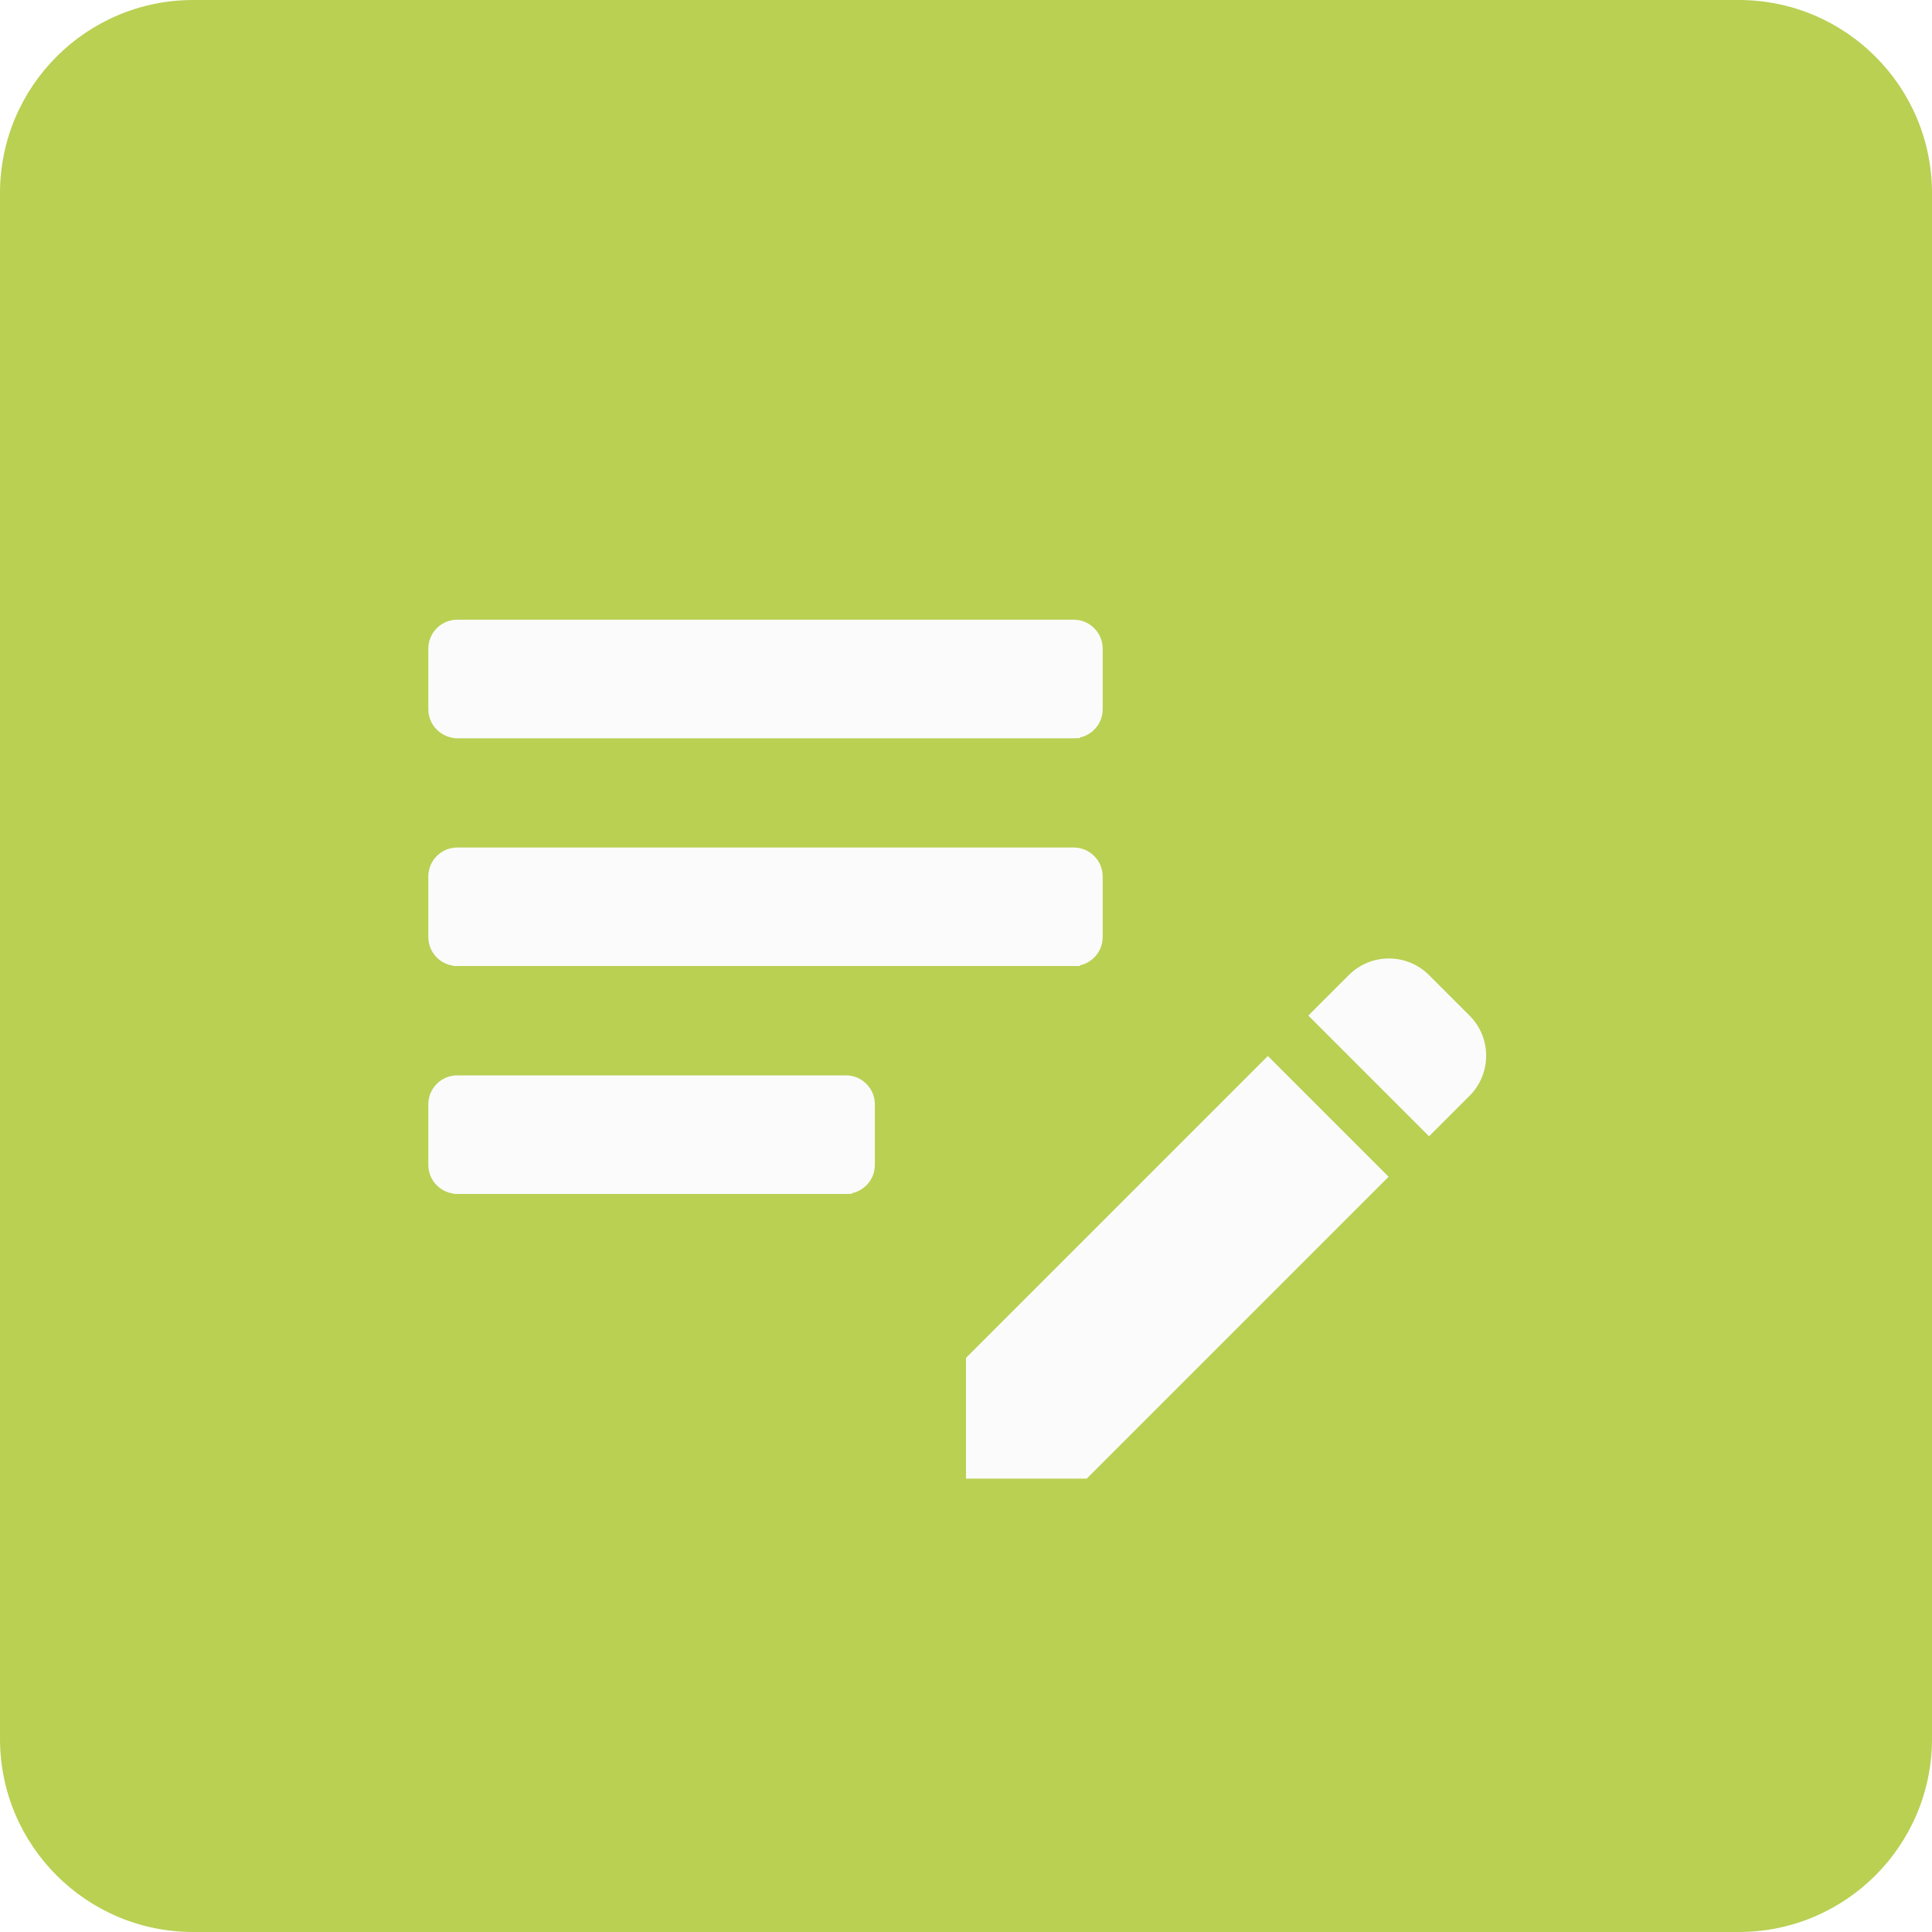
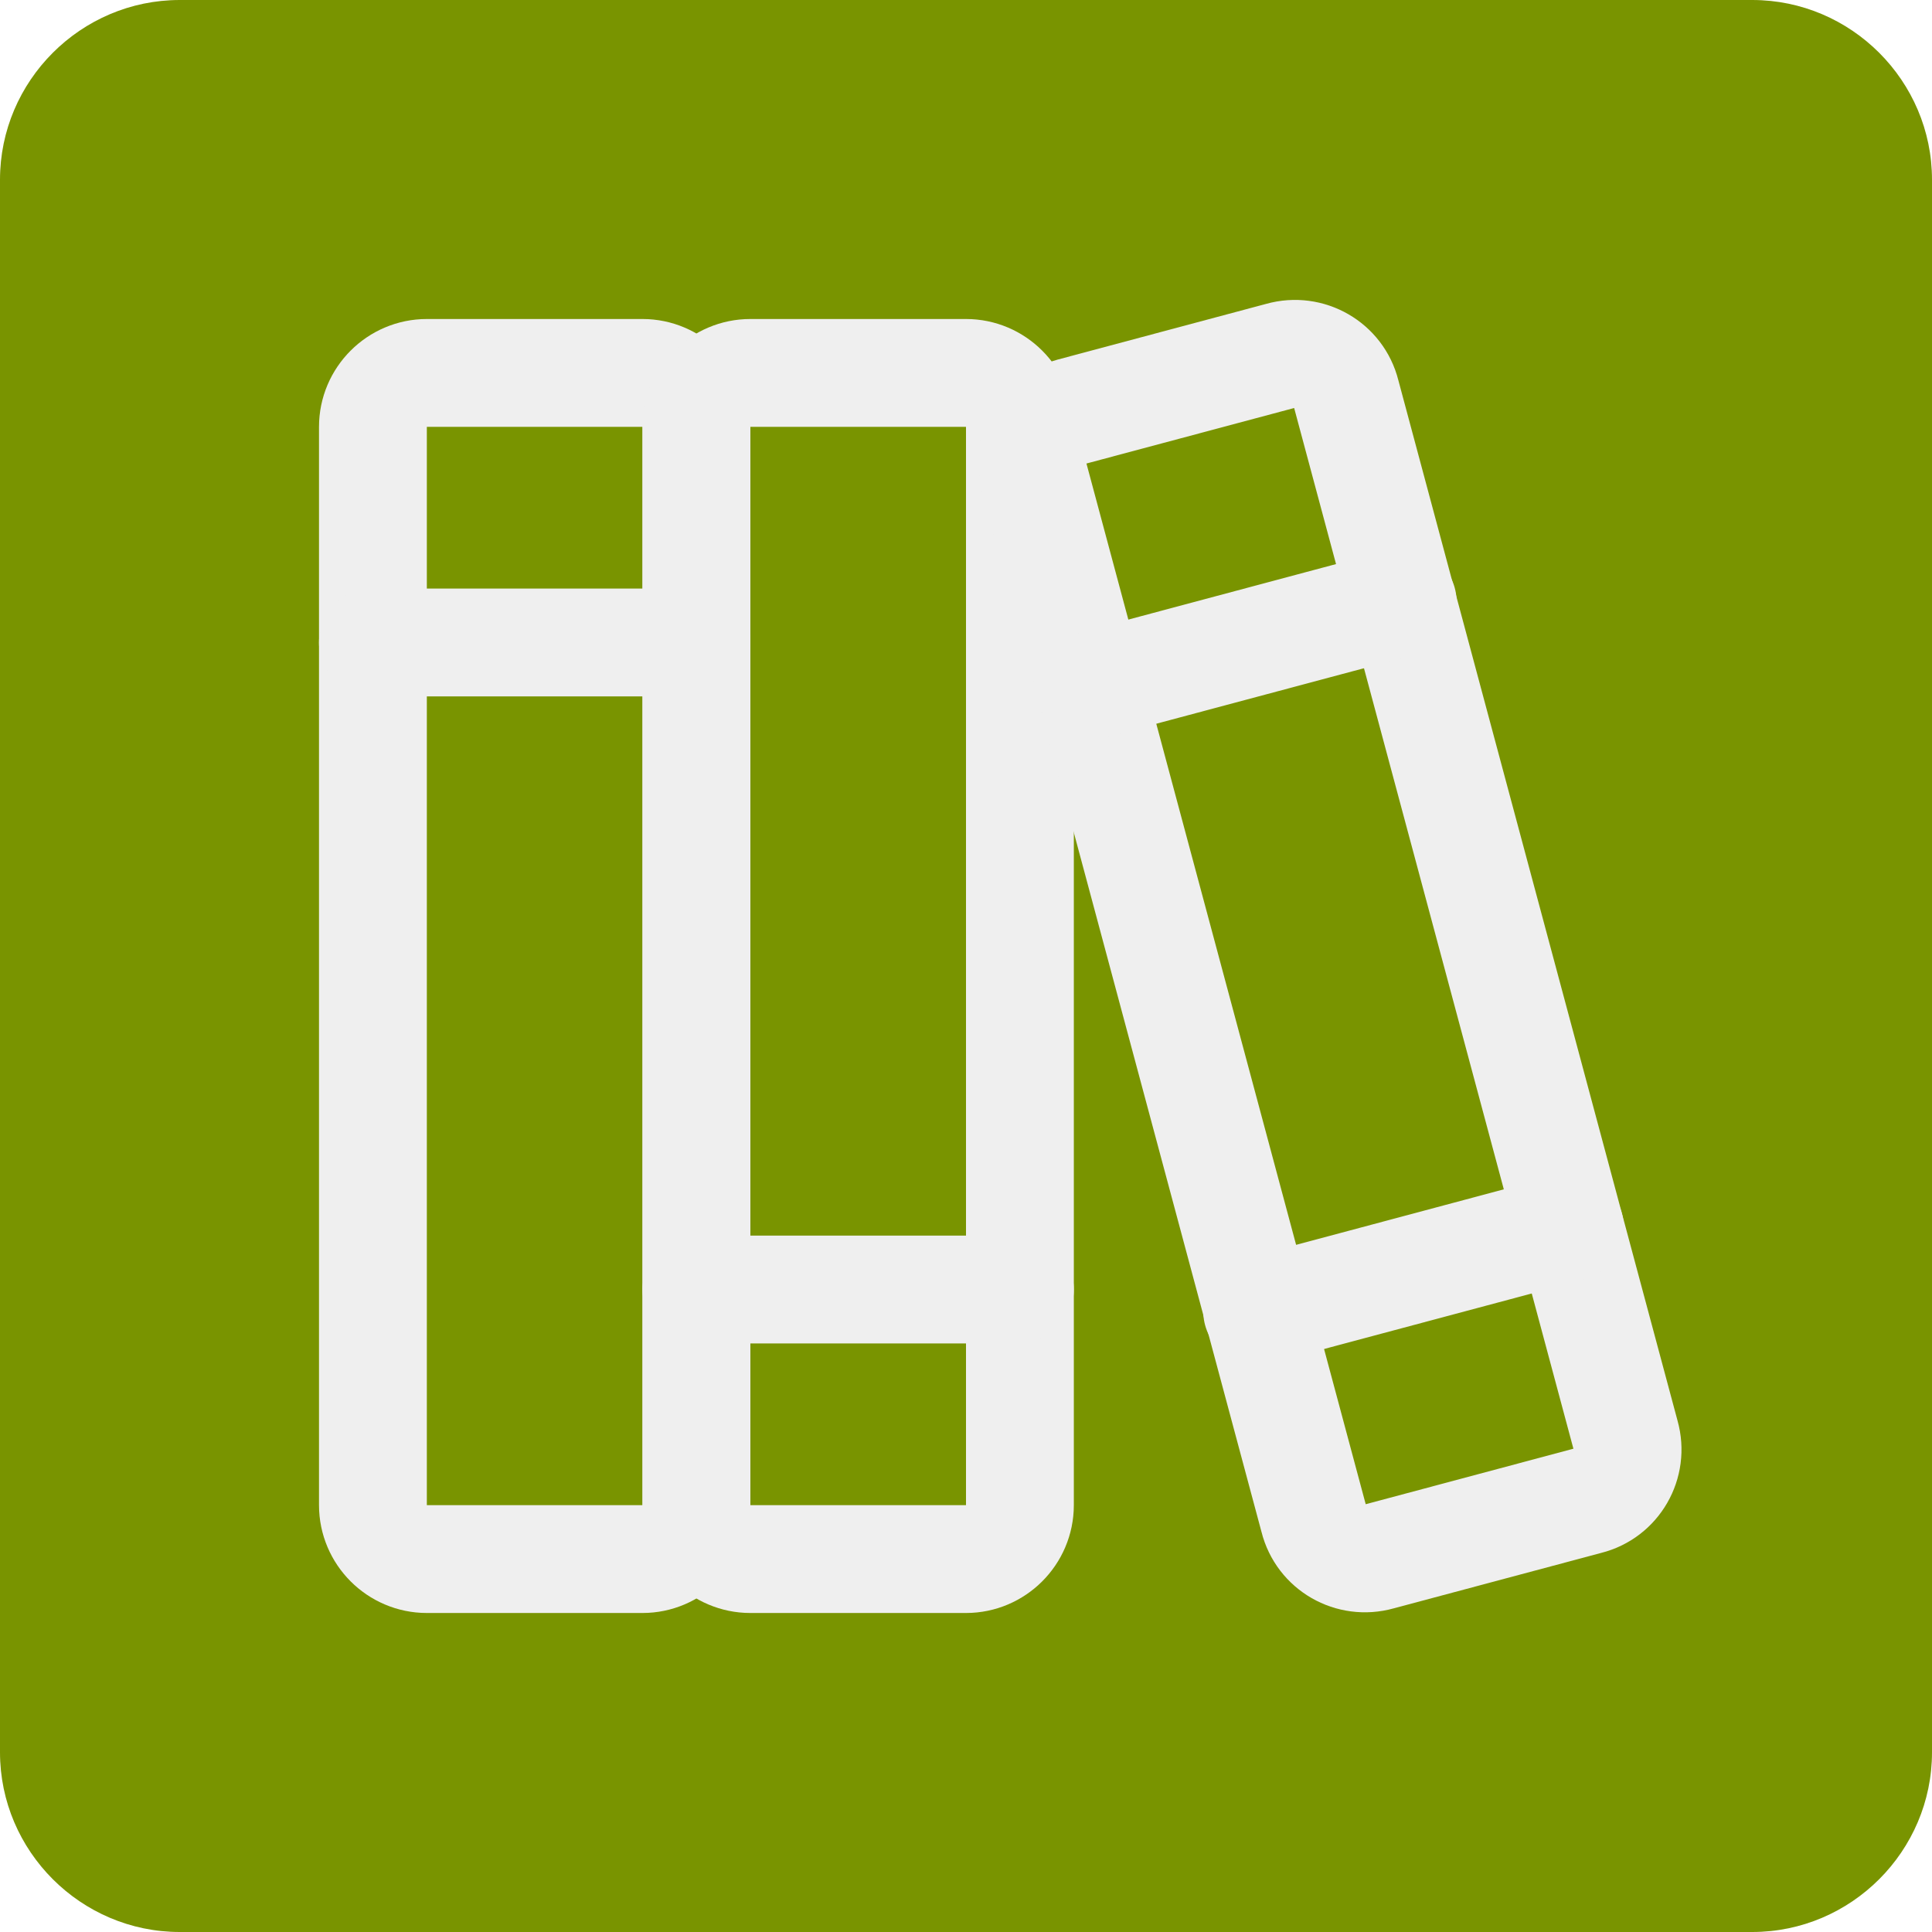
- <svg xmlns="http://www.w3.org/2000/svg" fill="none" height="200" viewBox="0 0 200 200" width="200">
-   <rect fill="#b9d053" height="200" rx="20" width="200" />
-   <g fill="#fbfbfb">
-     <path d="m46.934 88.208h64.858v11.792h-64.858zm0-11.792h64.858v-11.793h-64.858zm0 47.17h41.274v-11.792h-41.274zm88.502-18.455 4.186-4.186c.546-.547 1.194-.981 1.907-1.277s1.478-.448 2.25-.448 1.537.152 2.25.448c.714.296 1.361.73 1.907 1.277l4.186 4.186c2.3 2.299 2.3 6.014 0 8.314l-4.186 4.186zm-4.186 4.186-31.25 31.25v12.5h12.5l31.25-31.25z" />
-     <rect height="12.264" rx="3" width="69.811" x="44.339" y="64.151" />
-     <rect height="12.264" rx="3" width="69.811" x="44.339" y="87.736" />
-     <rect height="12.264" rx="3" width="46.226" x="44.339" y="111.321" />
-   </g>
+ <svg xmlns="http://www.w3.org/2000/svg" version="1.1" id="Layer_1" x="0px" y="0px" viewBox="0 0 215 215" style="enable-background:new 0 0 215 215;" xml:space="preserve">
+   <style type="text/css">
+ 	.st0{fill:#799400;}
+ 	.st1{fill:none;stroke:#EFEFEF;stroke-width:12;stroke-linecap:round;stroke-linejoin:round;}
+ </style>
+   <path class="st0" d="M20,0h175c11,0,20,9,20,20v175c0,11-9,20-20,20H20c-11,0-20-9-20-20V20C0,9,9,0,20,0z" />
+   <path class="st1" d="M47.5,41.5h24c3.3,0,6,2.7,6,6v120c0,3.3-2.7,6-6,6h-24c-3.3,0-6-2.7-6-6v-120C41.5,44.2,44.2,41.5,47.5,41.5z" />
+   <line class="st1" x1="41.5" y1="71.5" x2="77.5" y2="71.5" />
+   <path class="st1" d="M83.5,41.5h24c3.3,0,6,2.7,6,6v120c0,3.3-2.7,6-6,6h-24c-3.3,0-6-2.7-6-6v-120C77.5,44.2,80.2,41.5,83.5,41.5z" />
+   <line class="st1" x1="77.5" y1="143.5" x2="113.5" y2="143.5" />
+   <path class="st1" d="M119.3,45.8l23.2-6.2c3.2-0.9,6.5,1,7.3,4.2l31.1,115.9c0.9,3.2-1,6.5-4.2,7.3l-23.2,6.2  c-3.2,0.9-6.5-1-7.3-4.2L115.1,53.1C114.2,49.9,116.1,46.7,119.3,45.8z" />
+   <line class="st1" x1="139.9" y1="145.9" x2="174.7" y2="136.6" />
+   <line class="st1" x1="121.3" y1="76.3" x2="156.1" y2="67" />
</svg>
